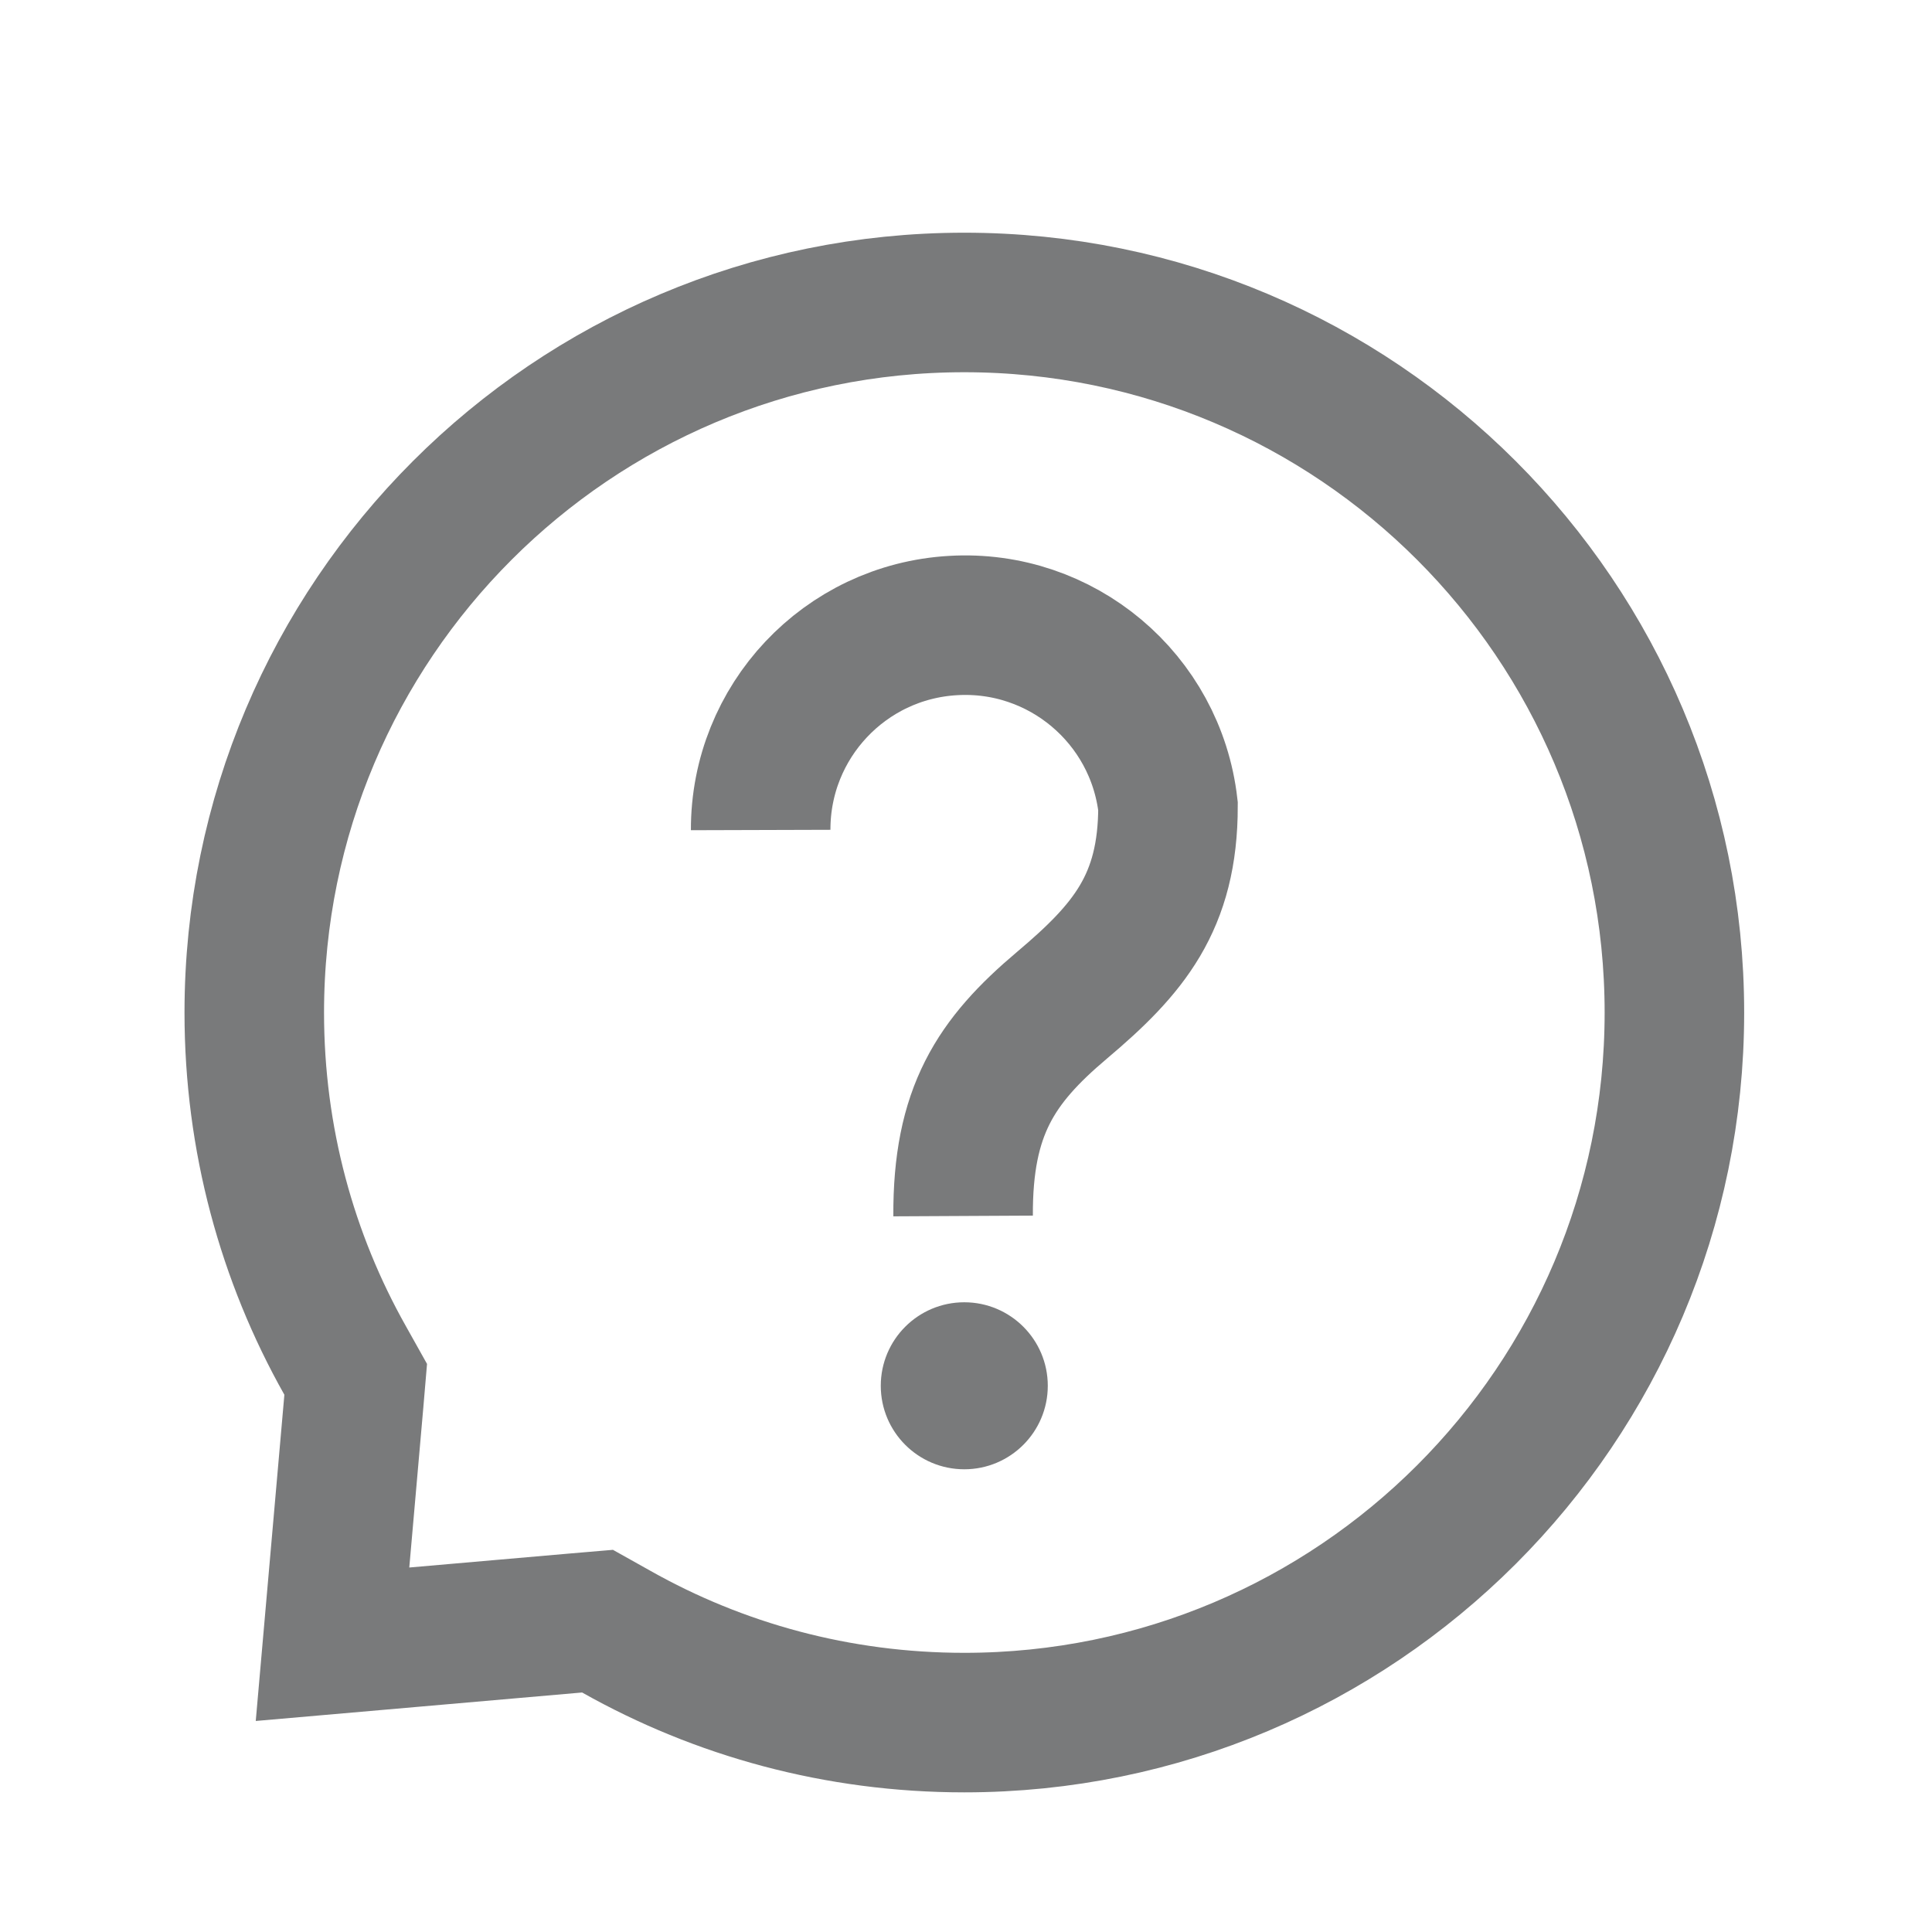
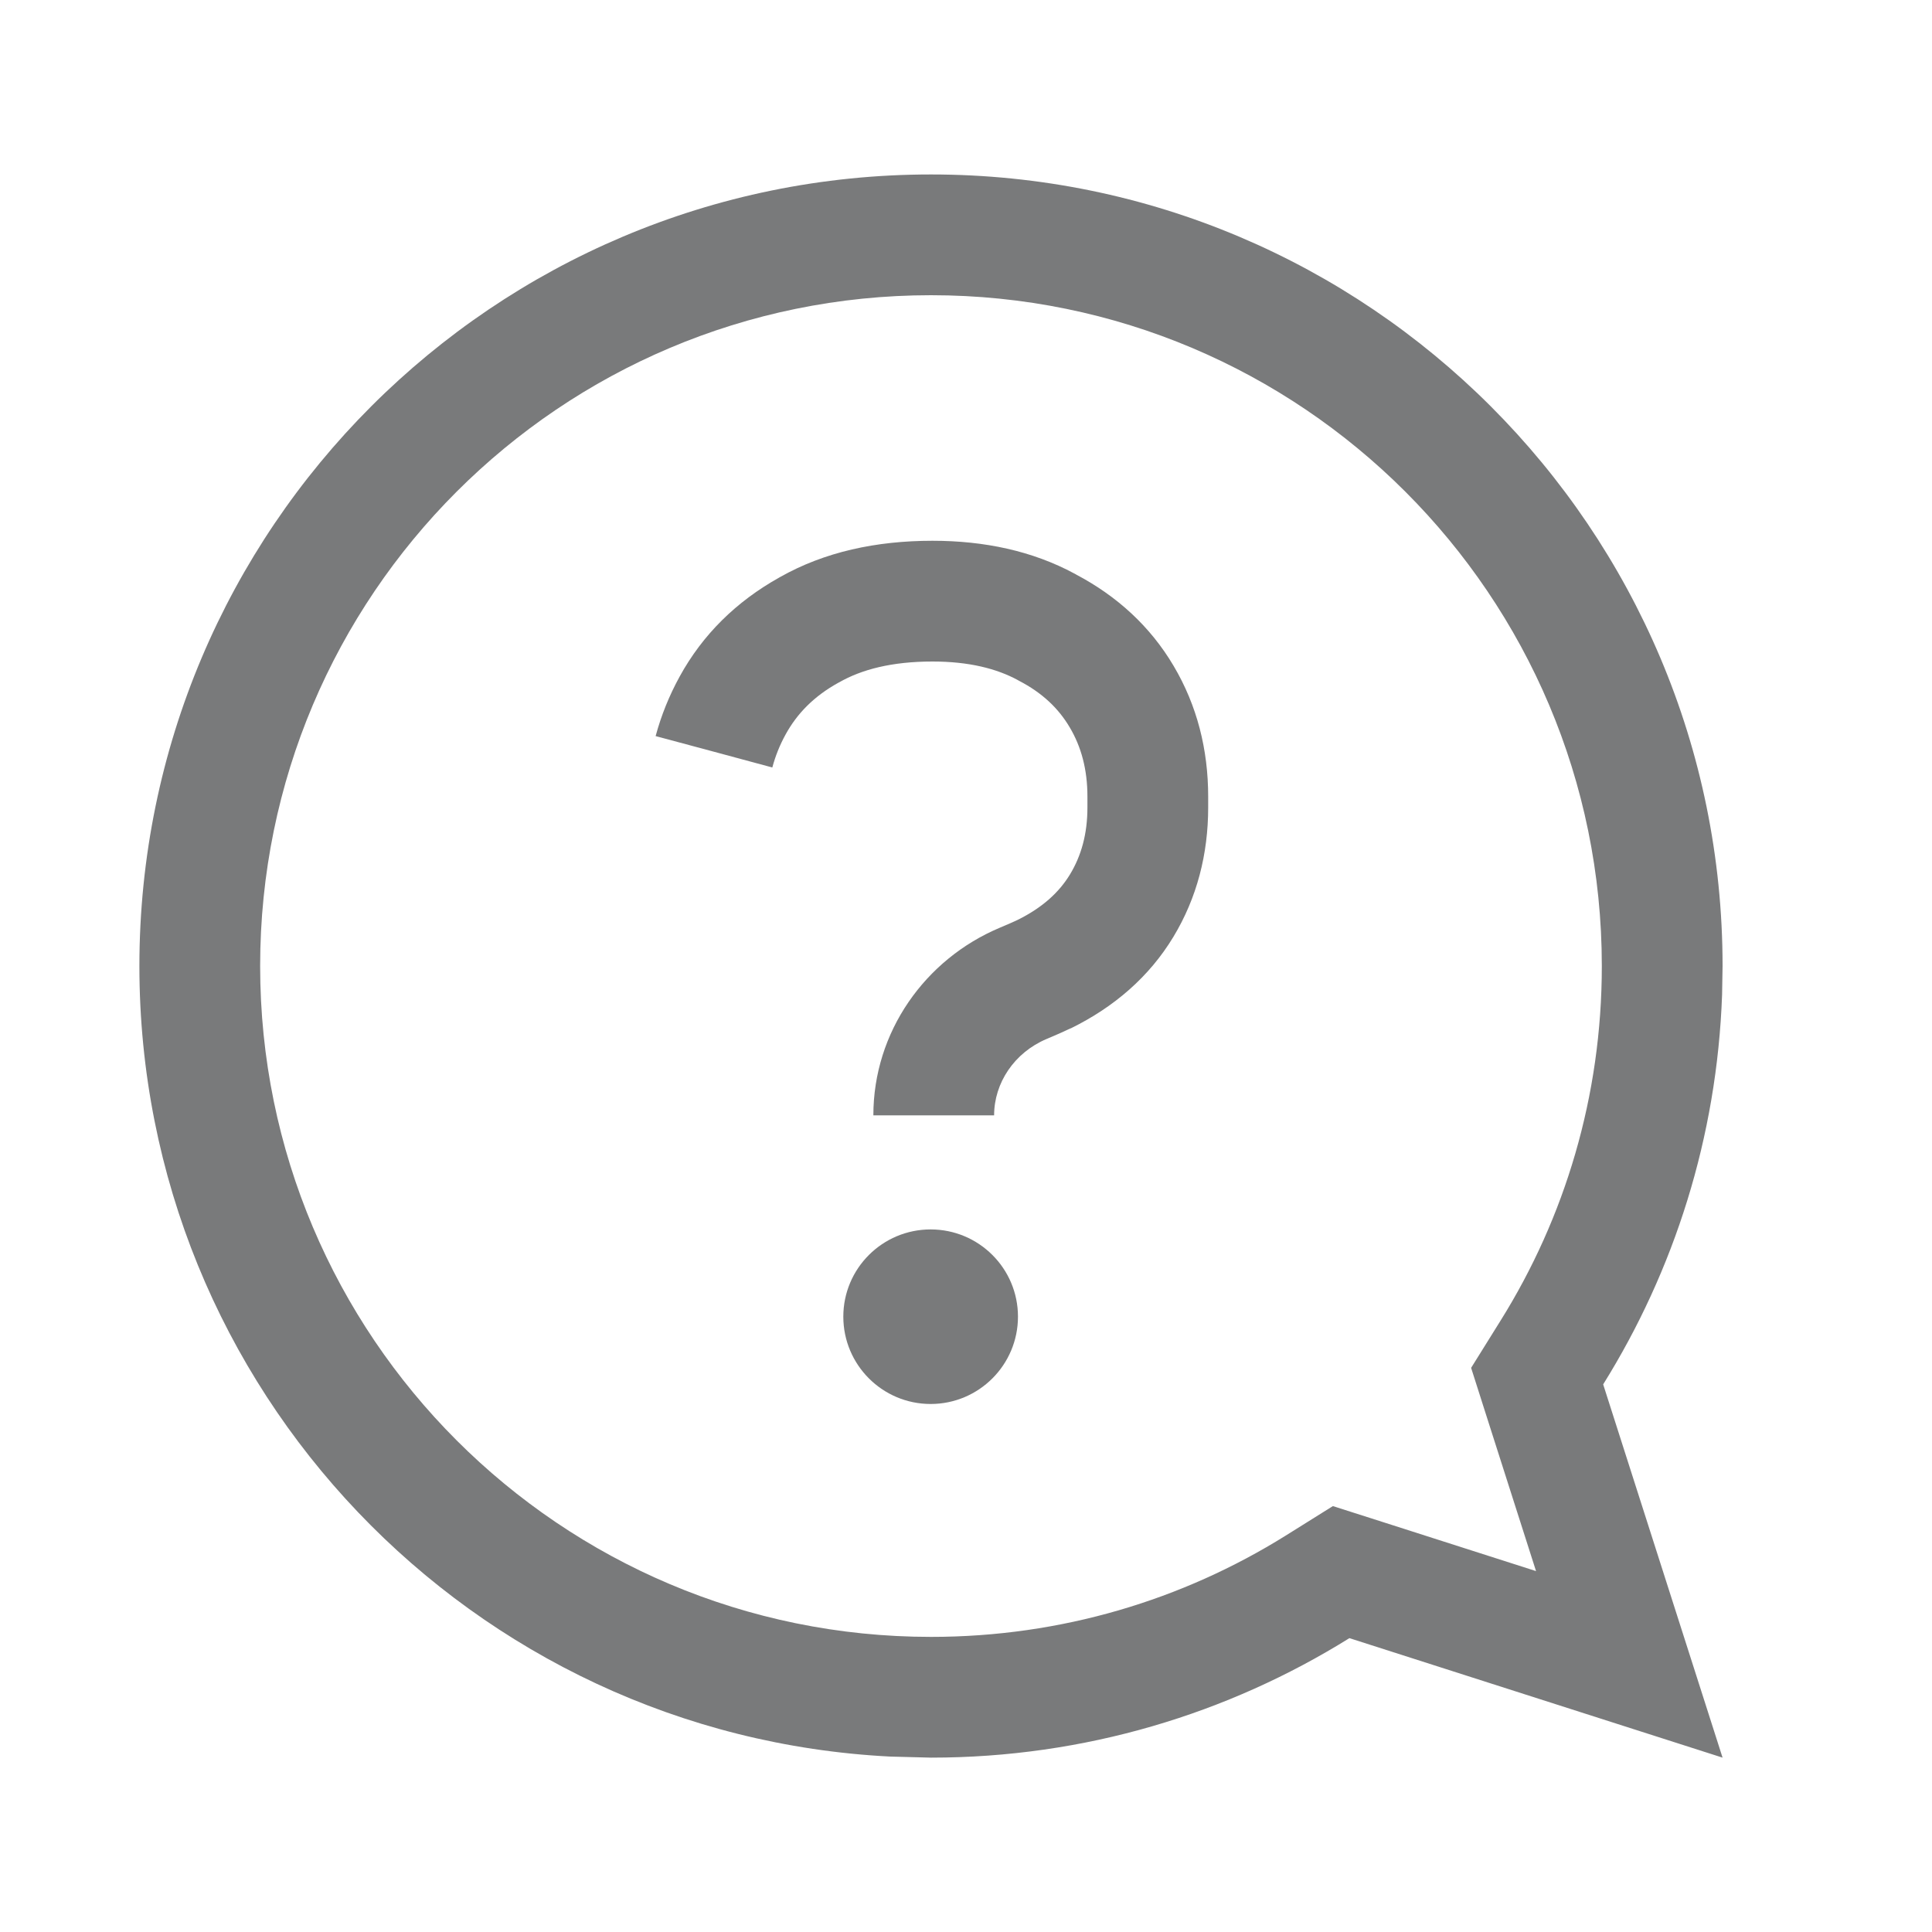
- <svg xmlns="http://www.w3.org/2000/svg" width="18" height="18" viewBox="0 0 18 18" fill="none">
-   <path d="M8.973 11.329C8.968 10.355 9.275 9.888 9.895 9.365C10.515 8.842 10.882 8.408 10.882 7.511C10.767 6.507 9.888 5.768 8.879 5.828C7.871 5.886 7.084 6.722 7.087 7.733" stroke="#797A7B" stroke-width="1.3" />
-   <path d="M8.984 2.818C12.638 2.818 15.6 5.78 15.6 9.434C15.6 13.087 12.638 16.049 8.984 16.049C7.805 16.049 6.7 15.742 5.742 15.202L5.567 15.104L5.367 15.121L3.098 15.319L3.297 13.051L3.314 12.851L3.216 12.676C2.676 11.718 2.369 10.613 2.369 9.434C2.369 5.78 5.331 2.818 8.984 2.818Z" stroke="#797A7B" stroke-width="1.3" />
-   <circle cx="8.984" cy="12.911" r="0.65" fill="#797A7B" stroke="#797A7B" stroke-width="0.256" />
+ <svg xmlns="http://www.w3.org/2000/svg" width="20" height="20" viewBox="0 0 20 20" fill="none">
+   <path d="M16.582 10C16.582 6.165 13.473 3.056 9.638 3.056C5.802 3.056 2.693 6.165 2.693 10C2.693 13.835 5.802 16.945 9.638 16.945V18.195L9.216 18.184C4.886 17.965 1.443 14.384 1.443 10C1.444 5.474 5.112 1.806 9.638 1.806C14.163 1.806 17.832 5.474 17.832 10L17.827 10.297C17.774 11.775 17.33 13.153 16.596 14.331L17.832 18.195L13.969 16.958C12.712 17.741 11.227 18.195 9.638 18.195V16.945C10.987 16.945 12.243 16.561 13.307 15.898L13.798 15.591L14.349 15.767L15.901 16.264L15.405 14.712L15.229 14.16L15.535 13.669C16.199 12.605 16.582 11.349 16.582 10Z" fill="#797A7B" />
+   <path d="M11.257 8.358V8.247C11.257 7.963 11.192 7.729 11.074 7.53C10.958 7.333 10.789 7.172 10.55 7.048L10.544 7.045L10.538 7.041C10.319 6.922 10.032 6.848 9.653 6.848C9.231 6.848 8.918 6.931 8.686 7.064L8.678 7.068C8.427 7.207 8.252 7.385 8.132 7.604C8.072 7.713 8.027 7.826 7.995 7.945L7.391 7.782L6.787 7.62C6.845 7.405 6.928 7.2 7.035 7.005C7.274 6.568 7.624 6.226 8.066 5.979V5.979C8.067 5.978 8.068 5.977 8.069 5.977C8.07 5.976 8.072 5.975 8.073 5.974V5.975C8.535 5.713 9.071 5.598 9.653 5.598C10.19 5.598 10.688 5.703 11.125 5.939L11.126 5.939C11.128 5.94 11.13 5.942 11.132 5.943C11.134 5.944 11.136 5.944 11.138 5.945L11.137 5.946C11.563 6.17 11.908 6.485 12.149 6.893C12.392 7.303 12.507 7.759 12.507 8.247V8.358C12.507 8.841 12.391 9.294 12.147 9.698C11.897 10.112 11.533 10.425 11.086 10.645L11.081 10.646C11.014 10.678 10.925 10.718 10.833 10.756C10.5 10.897 10.291 11.211 10.291 11.546H9.041C9.041 10.683 9.575 9.931 10.347 9.605C10.433 9.569 10.496 9.541 10.534 9.523C10.795 9.394 10.966 9.234 11.077 9.051C11.193 8.859 11.257 8.634 11.257 8.358Z" fill="#797A7B" />
+   <path d="M10.538 13.63C10.538 14.129 10.133 14.534 9.634 14.534C9.135 14.534 8.73 14.129 8.73 13.63C8.73 13.131 9.135 12.727 9.634 12.727C10.133 12.727 10.538 13.131 10.538 13.63Z" fill="#797A7B" />
</svg>
